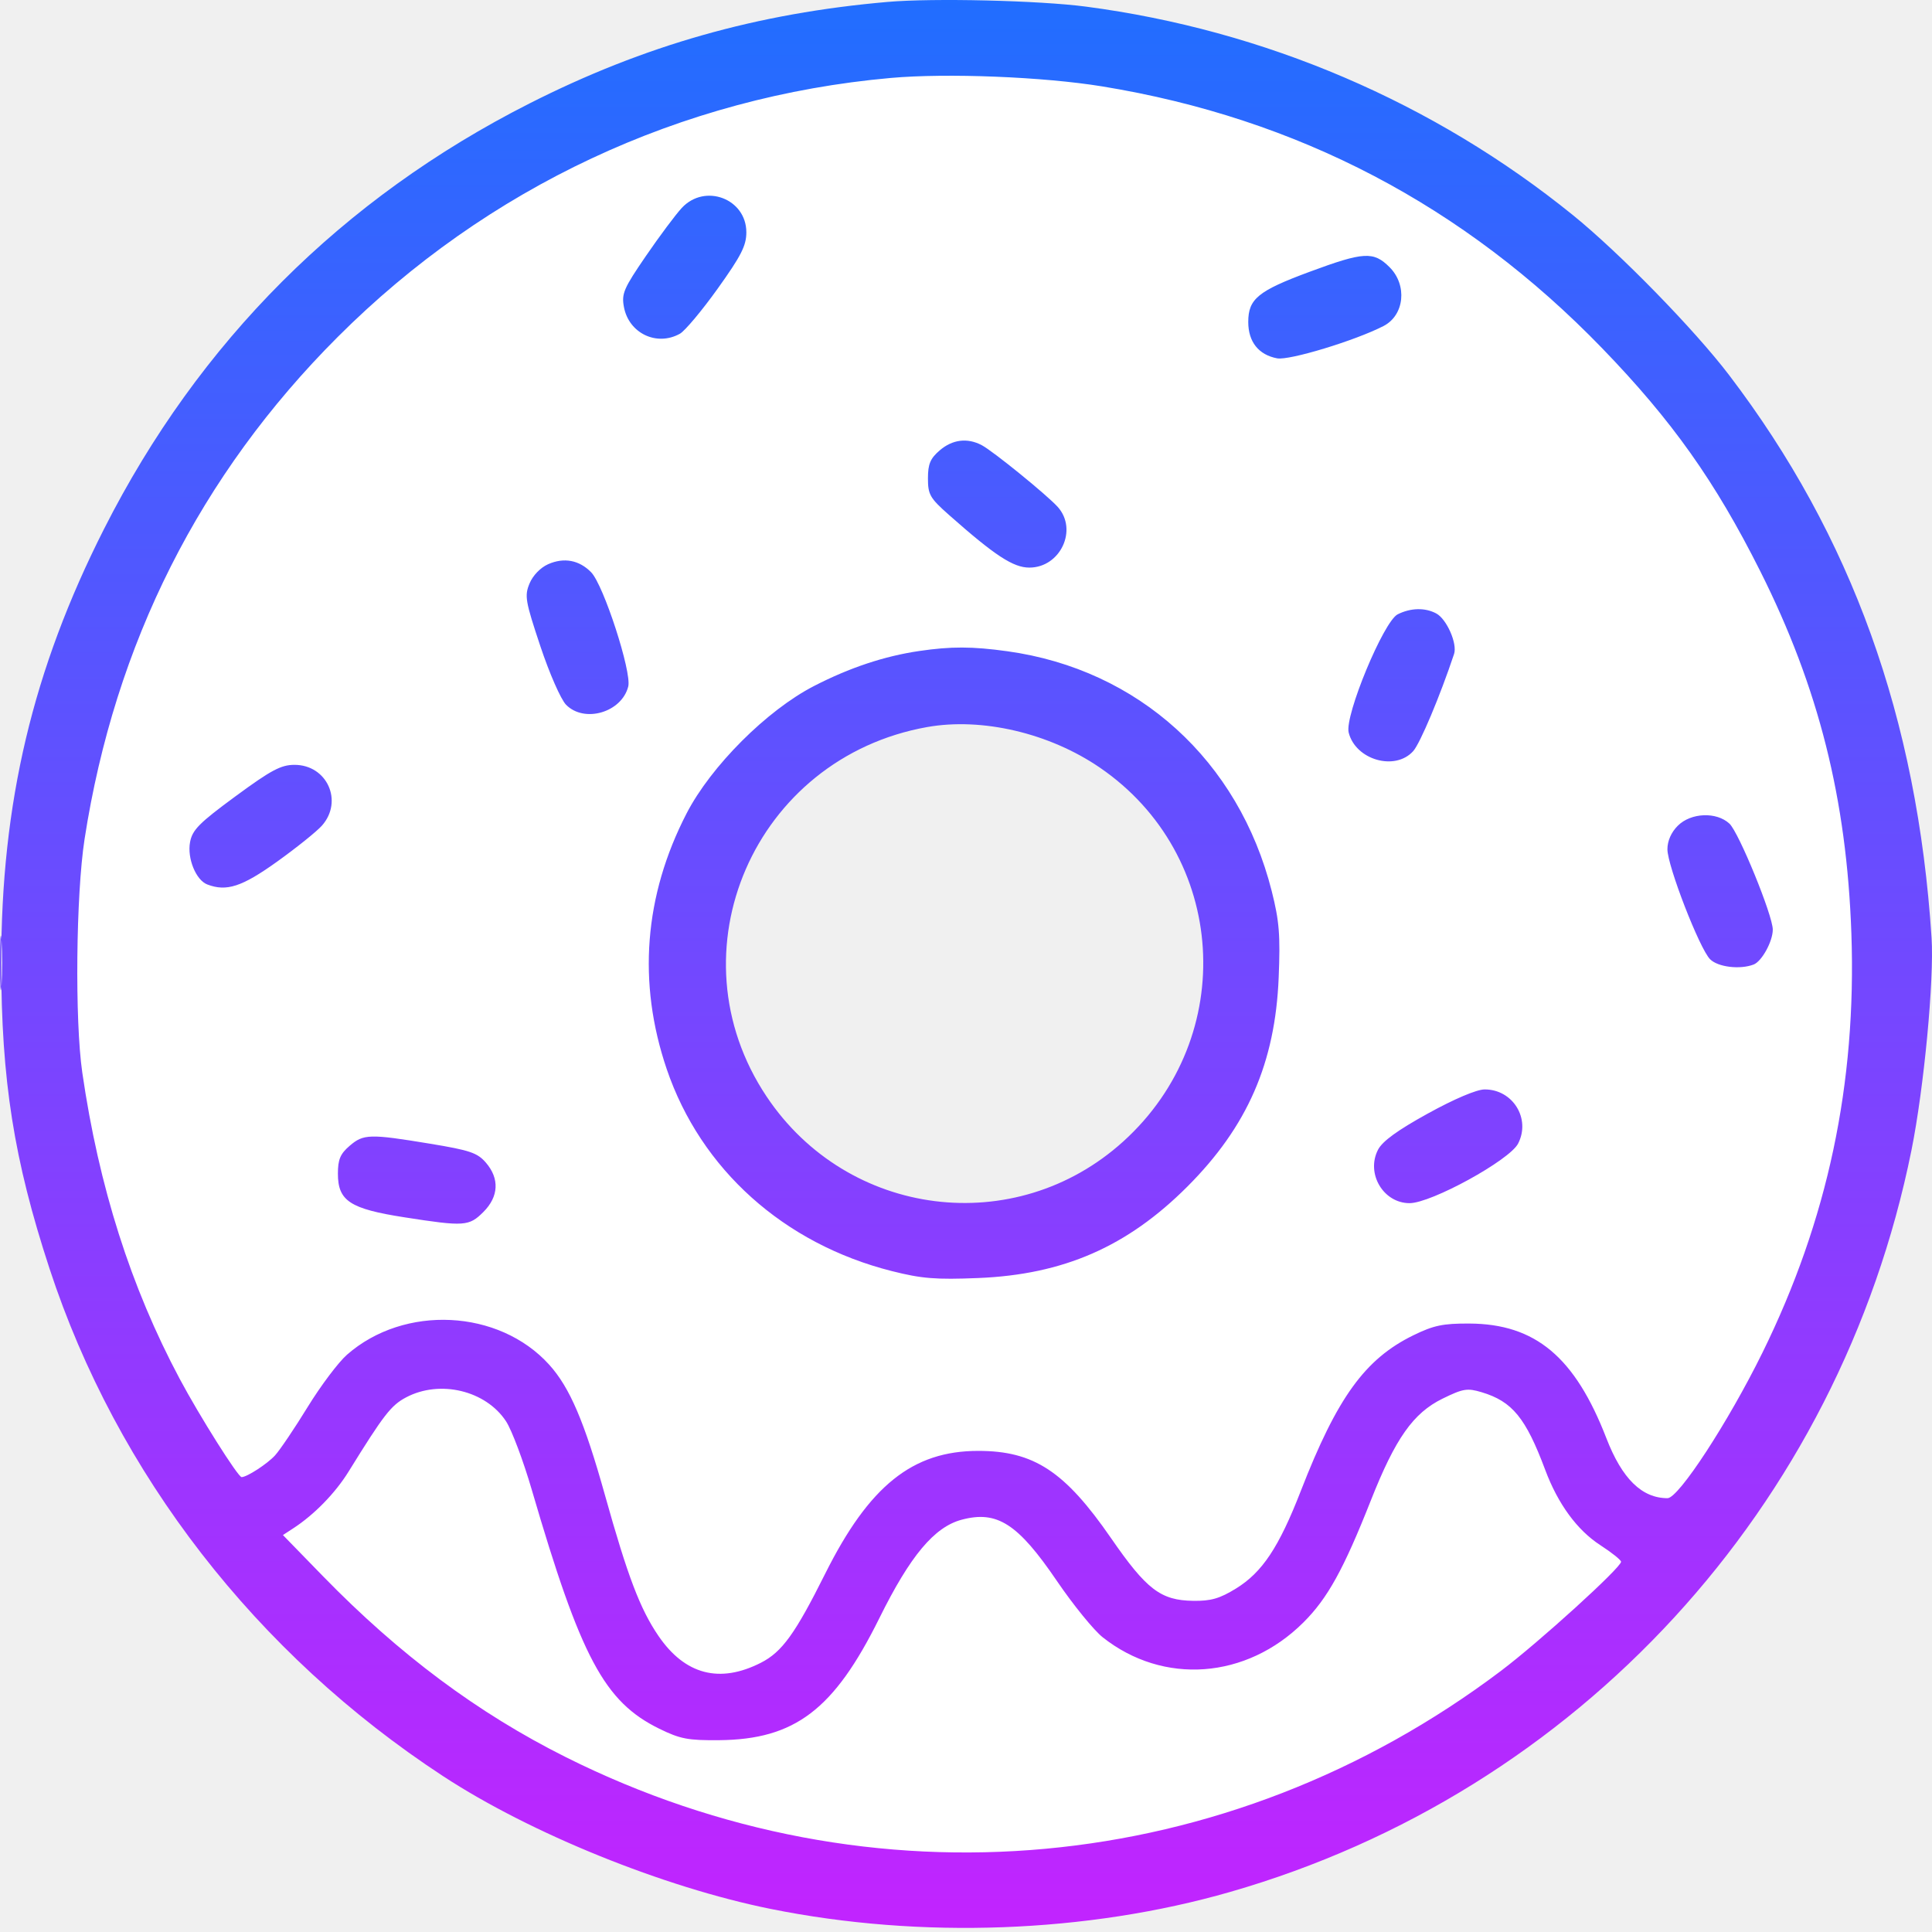
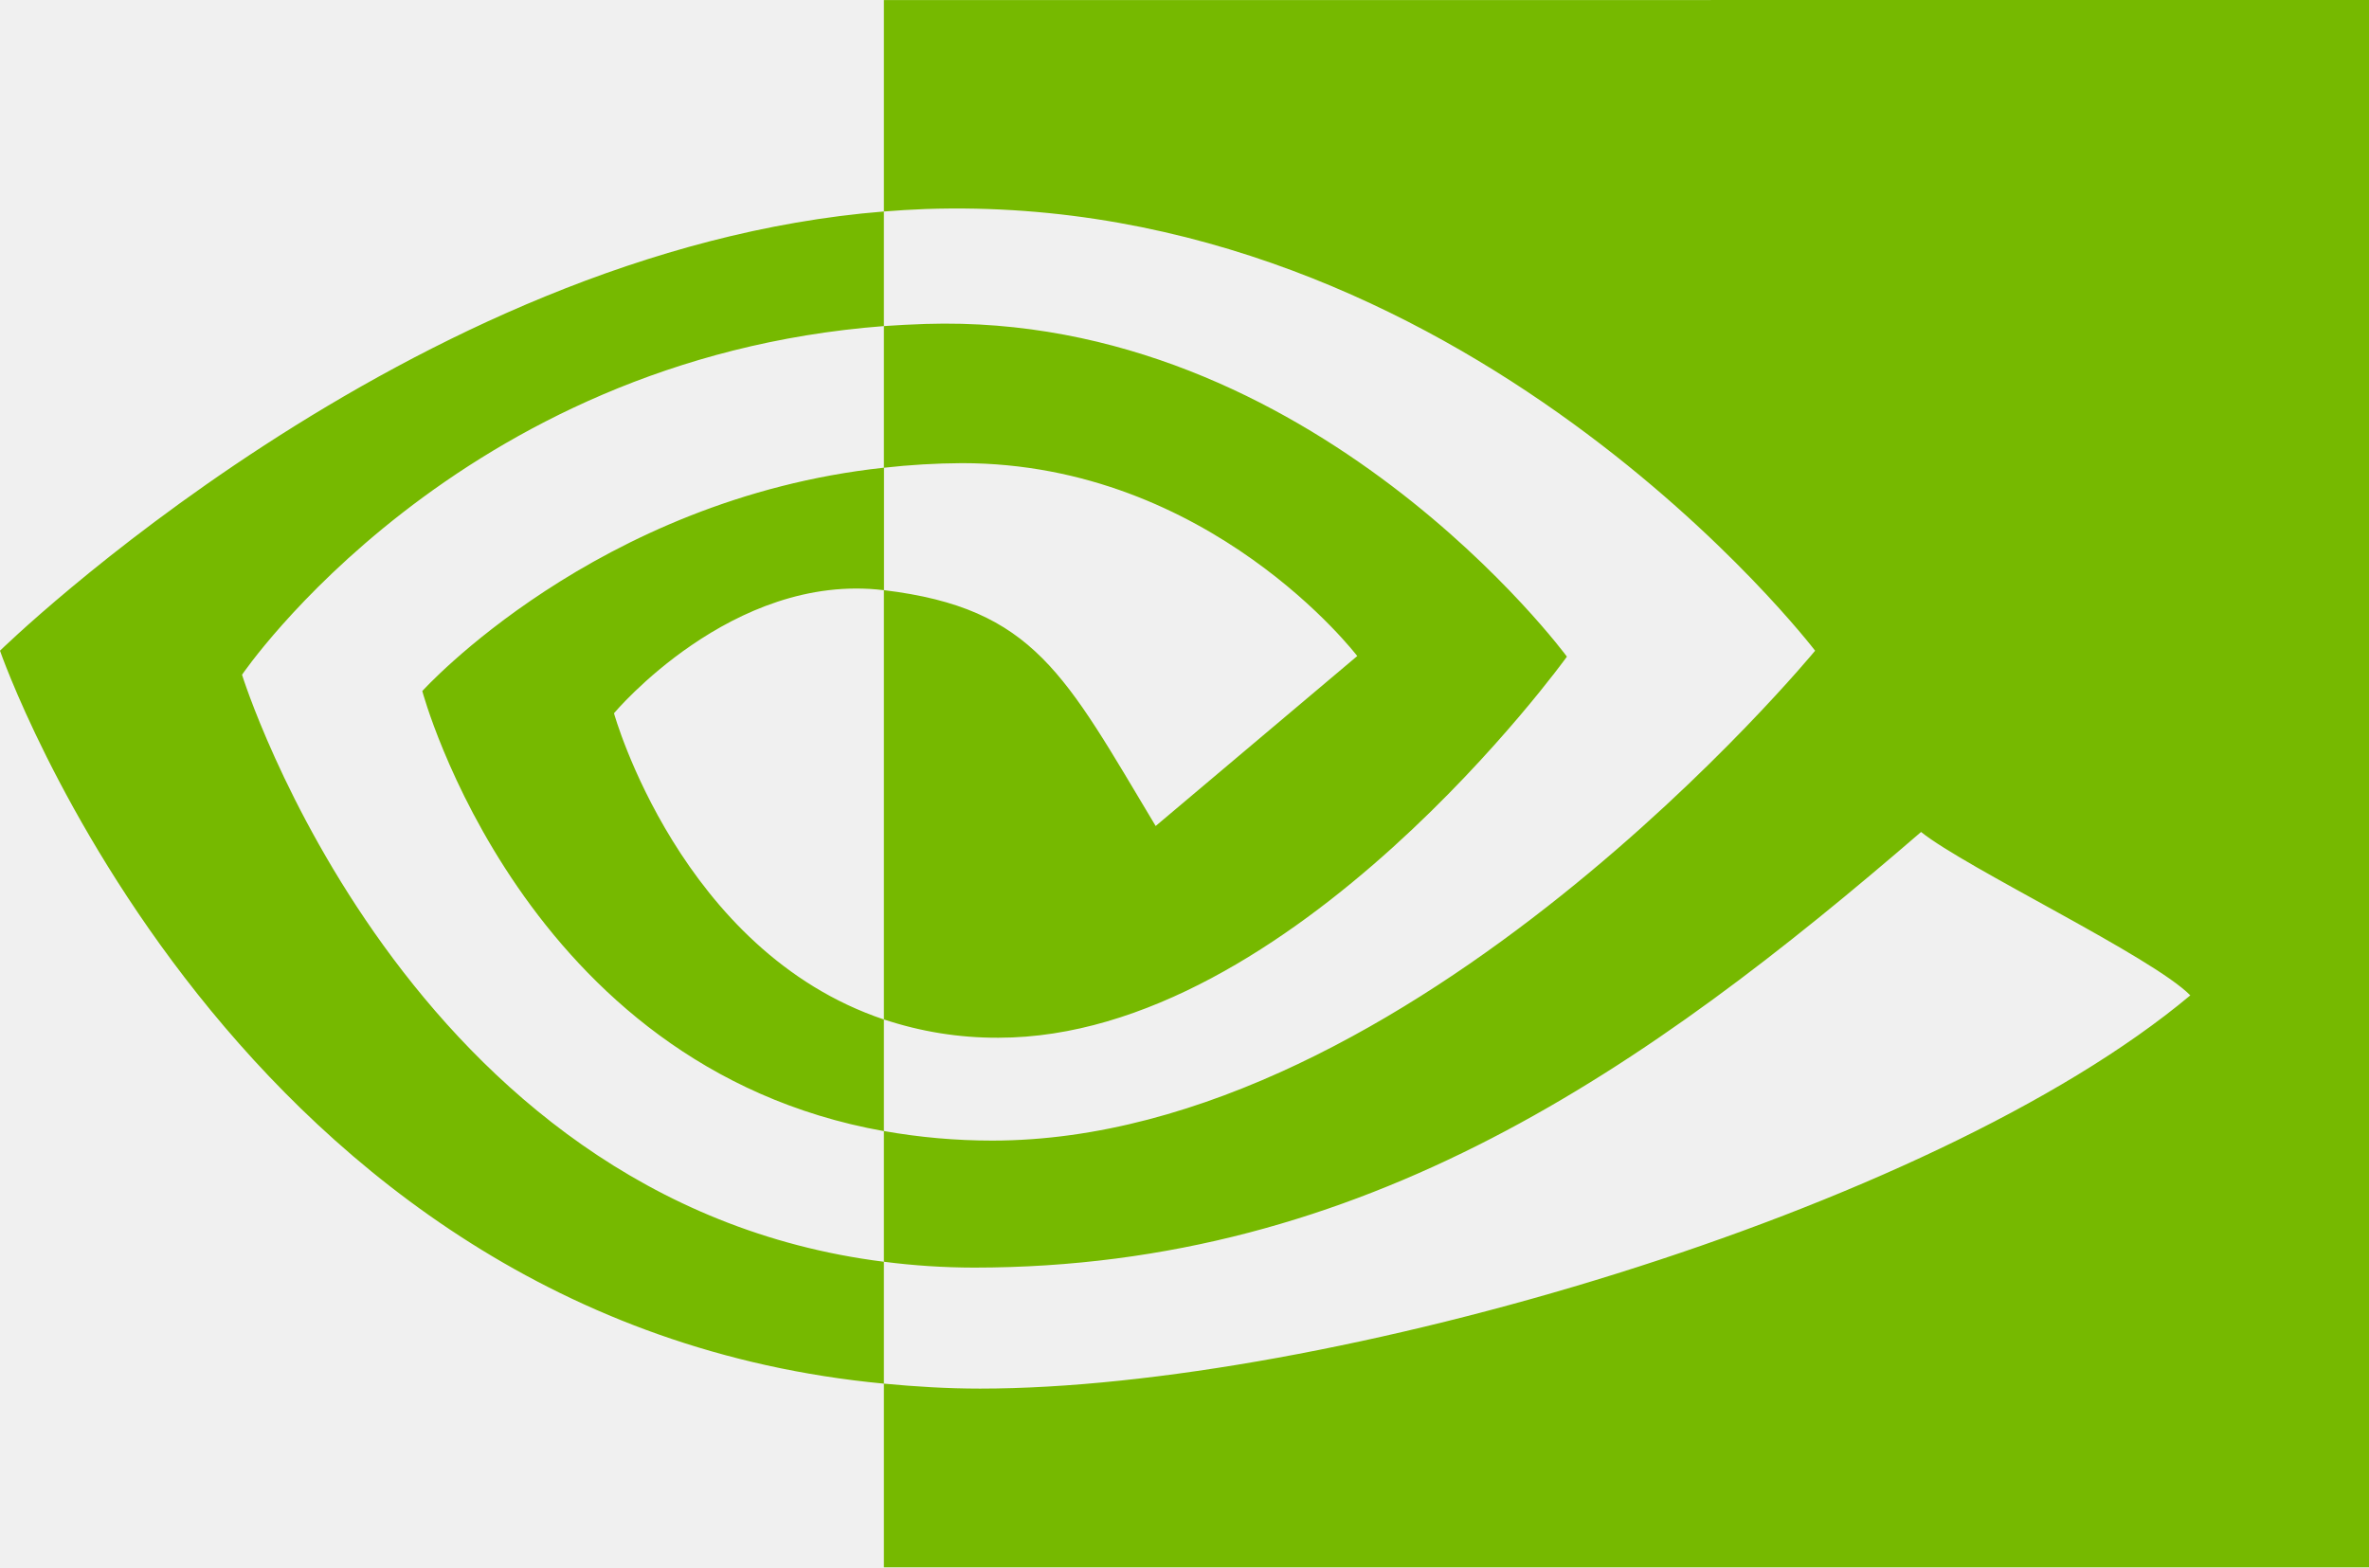
- <svg xmlns="http://www.w3.org/2000/svg" viewBox="0 0 458 458" xml:space="preserve" style="fill-rule:evenodd;clip-rule:evenodd;stroke-linejoin:round;stroke-miterlimit:2">
-   <path d="M228.515 7C350.772 7 450.03 106.258 450.03 228.515c0 122.257-99.258 221.515-221.515 221.515C106.258 450.03 7 350.772 7 228.515 7 106.258 106.258 7 228.515 7Zm.602 155.453c36.865 0 66.795 29.93 66.795 66.795s-29.93 66.795-66.795 66.795-66.795-29.93-66.795-66.795 29.93-66.795 66.795-66.795Z" style="fill:#fff" />
-   <path d="M210.443.454c-30.902 2.68-57.723 10.284-84.925 24.073-44.377 22.496-78.367 56.484-100.84 100.837C7.769 158.736.265 190.4.29 228.272c.018 27.763 3.015 46.745 11.441 72.436 15.983 48.738 49.019 91.343 93.328 120.36 20.708 13.562 52.243 26.337 77.669 31.467 35.566 7.174 74.997 5.712 108.907-4.038 82.411-23.696 144.411-91.178 161.485-175.764 2.977-14.751 5.421-40.566 4.776-50.456-3.396-52.026-18.921-95.168-47.992-133.355-8.213-10.79-25.969-28.975-37.047-37.942C339.879 24.285 299.81 7.136 257.401 1.566 246.293.107 221.27-.486 210.443.454m.701 18.027c-49.722 4.439-95.627 25.944-131.096 61.412-32.648 32.649-52.821 72.665-59.999 119.02-2.042 13.184-2.335 42.995-.544 55.336 3.928 27.08 11.501 50.89 23.106 72.645 4.685 8.785 13.814 23.27 14.664 23.27 1.266 0 6.104-3.143 7.928-5.151 1.172-1.289 4.653-6.452 7.736-11.475 3.083-5.021 7.273-10.594 9.309-12.382 13.587-11.929 36.035-10.822 47.948 2.364 4.888 5.411 8.349 13.509 13.225 30.946 5.377 19.225 8.333 26.997 12.691 33.369 6.278 9.178 14.497 11.32 24.281 6.329 5.001-2.552 8.116-6.867 15.215-21.082 10.424-20.871 20.719-29.135 36.293-29.135 13.179 0 20.531 4.828 31.467 20.663 8.435 12.215 11.783 14.772 19.487 14.884 4.206.061 6.278-.536 10.147-2.917 6.234-3.835 10.173-9.77 15.381-23.165 8.598-22.117 15.209-31.263 26.642-36.856 4.829-2.363 7.036-2.828 13.289-2.797 15.663.075 25.038 7.921 32.5 27.199 3.718 9.602 8.411 14.201 14.493 14.201 2.63 0 14.394-18.033 22.485-34.469 15.478-31.439 22.339-63.769 21.095-99.412-1.112-31.871-7.759-58.287-21.614-85.895-10.68-21.282-20.901-35.697-37.445-52.806-32.706-33.825-72.222-54.528-118.514-62.091-13.983-2.284-36.819-3.197-50.17-2.005m-49.507 30.796c-1.456 1.564-5.29 6.698-8.519 11.41-5.267 7.684-5.803 8.93-5.209 12.1 1.169 6.23 7.776 9.384 13.261 6.333 1.199-.668 5.235-5.484 8.969-10.704 5.572-7.79 6.789-10.181 6.789-13.345 0-7.959-9.811-11.676-15.291-5.794m148.81 15.157c-12.212 4.523-14.535 6.423-14.535 11.898 0 4.702 2.456 7.79 6.851 8.616 2.882.54 18.499-4.204 25.215-7.661 4.958-2.551 5.693-9.688 1.436-13.945-3.805-3.805-6.105-3.672-18.967 1.092m-87.687 42.34c-2.23 1.918-2.781 3.232-2.781 6.638 0 3.839.48 4.671 4.974 8.648 10.894 9.641 15.248 12.495 19.059 12.495 7.358 0 11.573-8.986 6.742-14.376-2.517-2.808-15.322-13.216-18.015-14.642-3.413-1.806-6.95-1.369-9.979 1.237m-92.825 26.978c-1.817.805-3.618 2.673-4.402 4.565-1.218 2.939-1.006 4.163 2.558 14.857 2.161 6.482 4.871 12.653 6.106 13.903 4.348 4.401 13.195 1.795 14.735-4.34.856-3.413-5.846-24.052-8.792-27.072-2.83-2.901-6.442-3.578-10.205-1.913m201.4 11.879c-3.338 1.676-12.616 24.055-11.619 28.027 1.628 6.488 10.99 9.187 15.294 4.409 1.64-1.82 6.379-13.086 9.692-23.036.817-2.452-1.746-8.278-4.225-9.605-2.654-1.42-6.057-1.344-9.142.205m-113.422 8.695c-8.28 1.217-16.503 3.953-24.955 8.306-11.171 5.751-24.412 18.993-30.198 30.199-10.071 19.506-11.672 40.127-4.706 60.61 8.081 23.759 27.762 41.419 53.357 47.881 7.099 1.793 10.398 2.057 20.482 1.648 20.224-.823 35.333-7.426 49.57-21.662 14.236-14.236 20.839-29.346 21.661-49.57.41-10.084.145-13.383-1.647-20.482-7.82-30.974-31.591-52.548-62.663-56.869-8.314-1.156-13.35-1.171-20.901-.061m1.869 18.033c-40.97 7.302-60.962 53.331-38.046 87.593 19.246 28.776 58.98 33.781 84.541 10.649 27.43-24.821 24.714-67.954-5.58-88.654-11.965-8.174-27.896-11.908-40.915-9.588M55.835 188.764c-8.625 6.34-10.235 7.961-10.78 10.87-.716 3.818 1.39 9.003 4.076 10.034 4.568 1.752 8.223.56 16.537-5.393 4.617-3.308 9.408-7.154 10.644-8.548 5.126-5.78 1.234-14.413-6.497-14.413-3.205 0-5.519 1.233-13.98 7.45m341.896 6.992c-1.556 1.556-2.453 3.592-2.453 5.57 0 3.941 7.618 23.573 10.116 26.072 1.863 1.862 7.081 2.497 10.321 1.253 1.94-.745 4.541-5.486 4.541-8.275 0-3.37-8.046-23.047-10.272-25.122-3.07-2.86-9.14-2.612-12.253.502M0 228.272c0 5.77.165 8.13.367 5.245.201-2.884.201-7.606 0-10.49-.202-2.885-.367-.525-.367 5.245m338.495 35.695c-7.197 3.967-10.777 6.568-11.821 8.585-2.908 5.624 1.25 12.669 7.478 12.669 5.149 0 23.685-10.171 25.725-14.116 3.056-5.91-1.254-12.878-7.945-12.844-1.888.009-7.173 2.253-13.437 5.706m-255.611 7.661c-2.222 1.911-2.78 3.236-2.78 6.6 0 6.463 2.854 8.336 15.768 10.347 14.227 2.217 15.312 2.143 18.733-1.278 3.625-3.626 3.842-7.886.594-11.664-2.019-2.345-3.781-2.945-13.239-4.505-14.331-2.363-15.793-2.324-19.076.5m13.401 59.625c-3.583 1.892-5.285 4.087-13.653 17.609-3.147 5.084-8.109 10.178-13.073 13.416l-2.489 1.623 9.492 9.749c18.105 18.594 36.741 32.48 57.59 42.908 72.477 36.251 156.791 28.471 221.657-20.455 9.035-6.815 28.479-24.48 28.479-25.874 0-.41-2.211-2.178-4.913-3.93-5.499-3.562-10.04-9.763-13.057-17.825-4.626-12.365-7.81-16.256-15.084-18.435-3.407-1.021-4.383-.862-9.249 1.519-6.961 3.406-11.195 9.414-17.012 24.135-6.451 16.327-10.25 23.204-15.964 28.9-13.514 13.474-33.214 14.94-47.604 3.542-2.108-1.669-6.995-7.681-10.861-13.361-9.248-13.586-14.163-16.747-22.562-14.512-6.505 1.731-12.195 8.535-19.527 23.351-10.729 21.679-20.01 28.745-37.977 28.915-7.378.069-9.241-.288-14.201-2.723-13.015-6.392-18.582-16.828-30.216-56.644-2.006-6.869-4.749-14.166-6.093-16.216-4.797-7.313-15.664-9.925-23.683-5.692" style="fill:url(#a)" />
-   <defs>
-     <linearGradient id="a" x1="0" y1="0" x2="1" y2="0" gradientUnits="userSpaceOnUse" gradientTransform="matrix(0 457.069 -457.069 0 229.145 0)">
-       <stop offset="0" style="stop-color:#206eff;stop-opacity:1" />
-       <stop offset="1" style="stop-color:#c323ff;stop-opacity:1" />
-     </linearGradient>
-   </defs>
+ <svg xmlns="http://www.w3.org/2000/svg" width="183.766mm" height="121.603mm" viewBox="0 0 183.766 121.603" version="1.1" id="svg1">
+   <defs id="defs1" />
+   <g id="layer1" transform="translate(-2.910416,-16.66875)">
+     <path id="Eye_Mark" data-name="Eye Mark" class="cls-1" d="m 71.475,52.954 v -10.986 c 1.058,-0.074 2.143,-0.132 3.241,-0.167 30.043,-0.945 49.742,25.813 49.742,25.813 0,0 -21.278,29.567 -44.101,29.567 A 27.652,27.652 0 0 1 71.475,95.761 v -33.306 c 11.697,1.413 14.047,6.578 21.082,18.299 l 15.637,-13.187 c 0,0 -11.406,-14.965 -30.657,-14.965 a 56.854,56.854 0 0 0 -6.062,0.357 m 0,-36.285 v 16.404 c 1.079,-0.085 2.159,-0.153 3.241,-0.193 41.78,-1.41 68.995,34.269 68.995,34.269 0,0 -31.263,38.007 -63.831,38.007 a 47.985,47.985 0 0 1 -8.406,-0.741 v 10.141 a 55.282,55.282 0 0 0 7.001,0.455 c 30.308,0 52.226,-15.478 73.454,-33.798 3.516,2.818 17.923,9.671 20.886,12.676 -20.182,16.894 -67.204,30.509 -93.874,30.509 -2.569,0 -5.027,-0.153 -7.467,-0.386 v 14.253 H 186.677 V 16.669 Z m 0,79.092 v 8.66 C 43.442,99.433 35.668,70.284 35.668,70.284 c 0,0 13.459,-14.915 35.814,-17.33 v 9.501 h -0.042 c -11.732,-1.41 -20.902,9.551 -20.902,9.551 0,0 5.136,18.449 20.939,23.76 M 21.685,69.019 c 0,0 16.629,-24.516 49.789,-27.051 V 33.076 C 34.732,36.026 2.91,67.154 2.91,67.154 c 0,0 18.021,52.094 68.564,56.864 v -9.456 C 34.385,109.897 21.685,69.019 21.685,69.019 Z" style="fill:#76b900;stroke-width:0.265" />
+   </g>
</svg>
